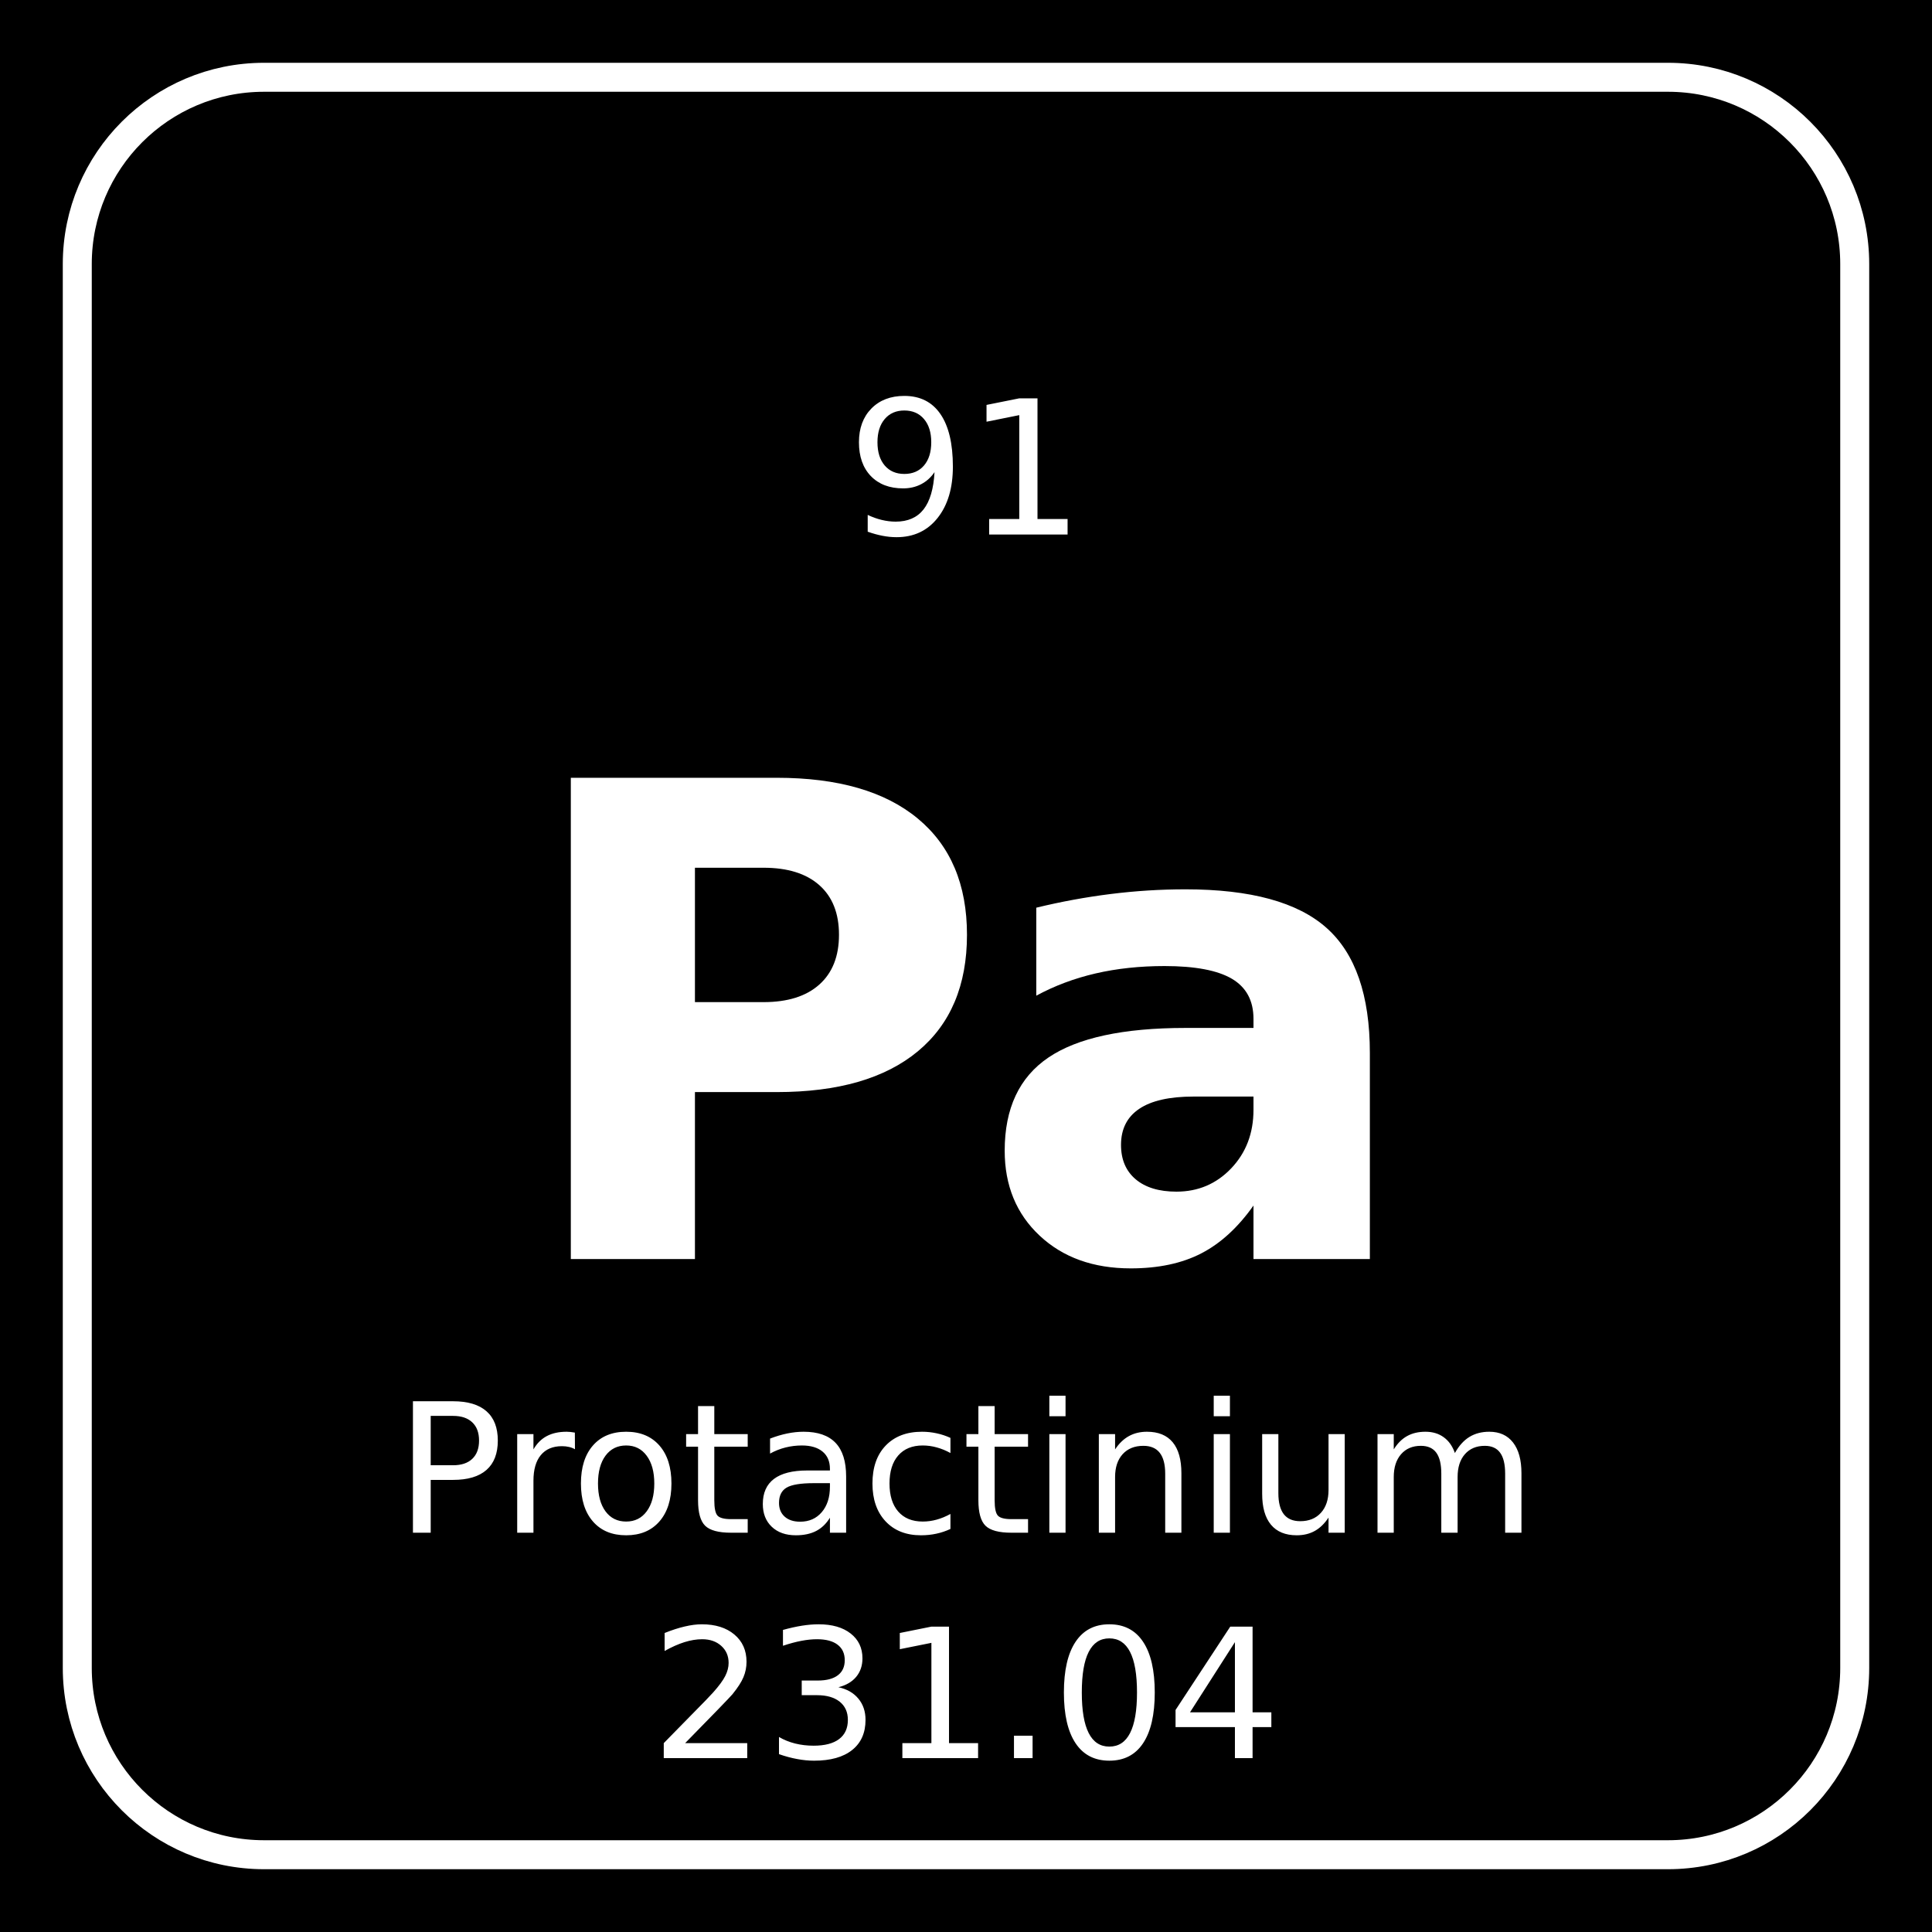
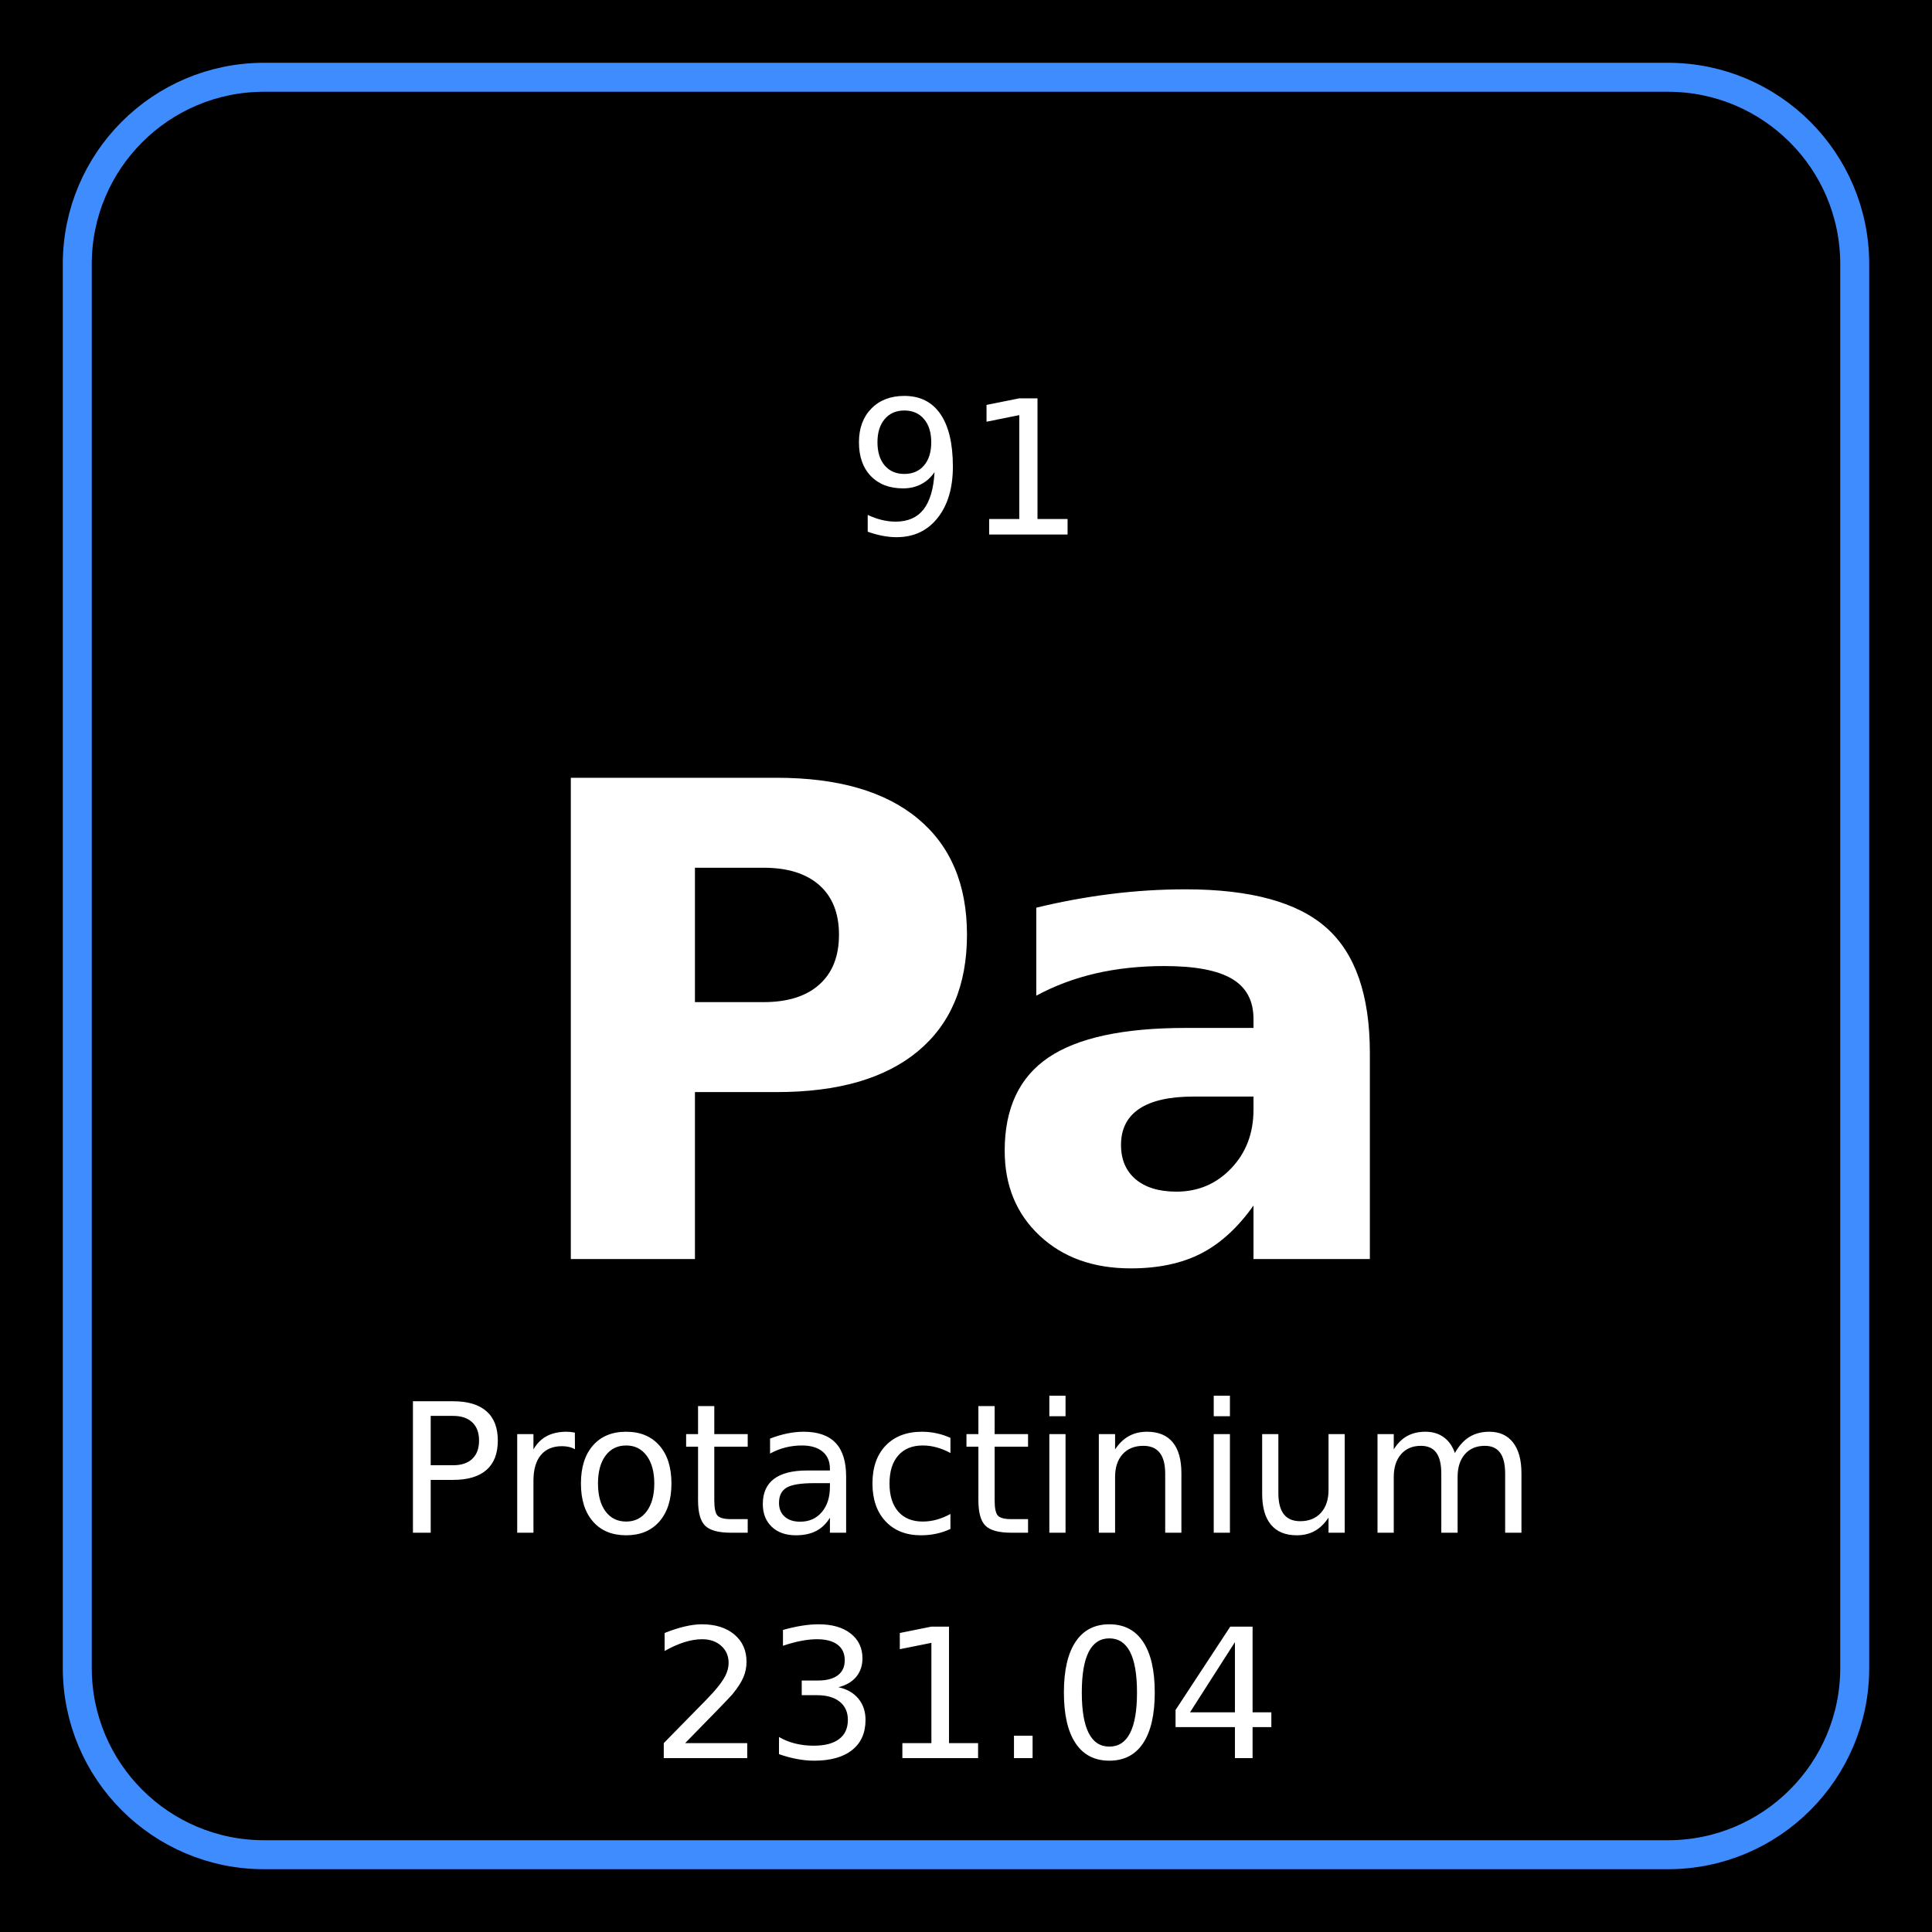
<svg xmlns="http://www.w3.org/2000/svg" width="600" height="600" viewBox="0 0 600 600">
  <rect width="600" height="600" fill="#000000" />
-   <rect x="24" y="24" width="552" height="552" rx="58" fill="none" stroke="#ffffff" stroke-width="9" />
+   <rect x="24" y="24" width="552" height="552" rx="58" fill="none" stroke="#3f8cff" stroke-width="9" />
  <text x="300" y="166" text-anchor="middle" font-family="DejaVu Sans,Verdana,Helvetica,Arial,sans-serif" font-size="58" fill="#ffffff">91</text>
  <text x="300" y="391" text-anchor="middle" font-family="DejaVu Sans,Verdana,Helvetica,Arial,sans-serif" font-size="205" font-weight="bold" fill="#ffffff">Pa</text>
  <text x="300" y="476" text-anchor="middle" font-family="DejaVu Sans,Verdana,Helvetica,Arial,sans-serif" font-size="56" fill="#ffffff">Protactinium</text>
  <text x="300" y="546" text-anchor="middle" font-family="DejaVu Sans,Verdana,Helvetica,Arial,sans-serif" font-size="56" fill="#ffffff">231.04</text>
</svg>
